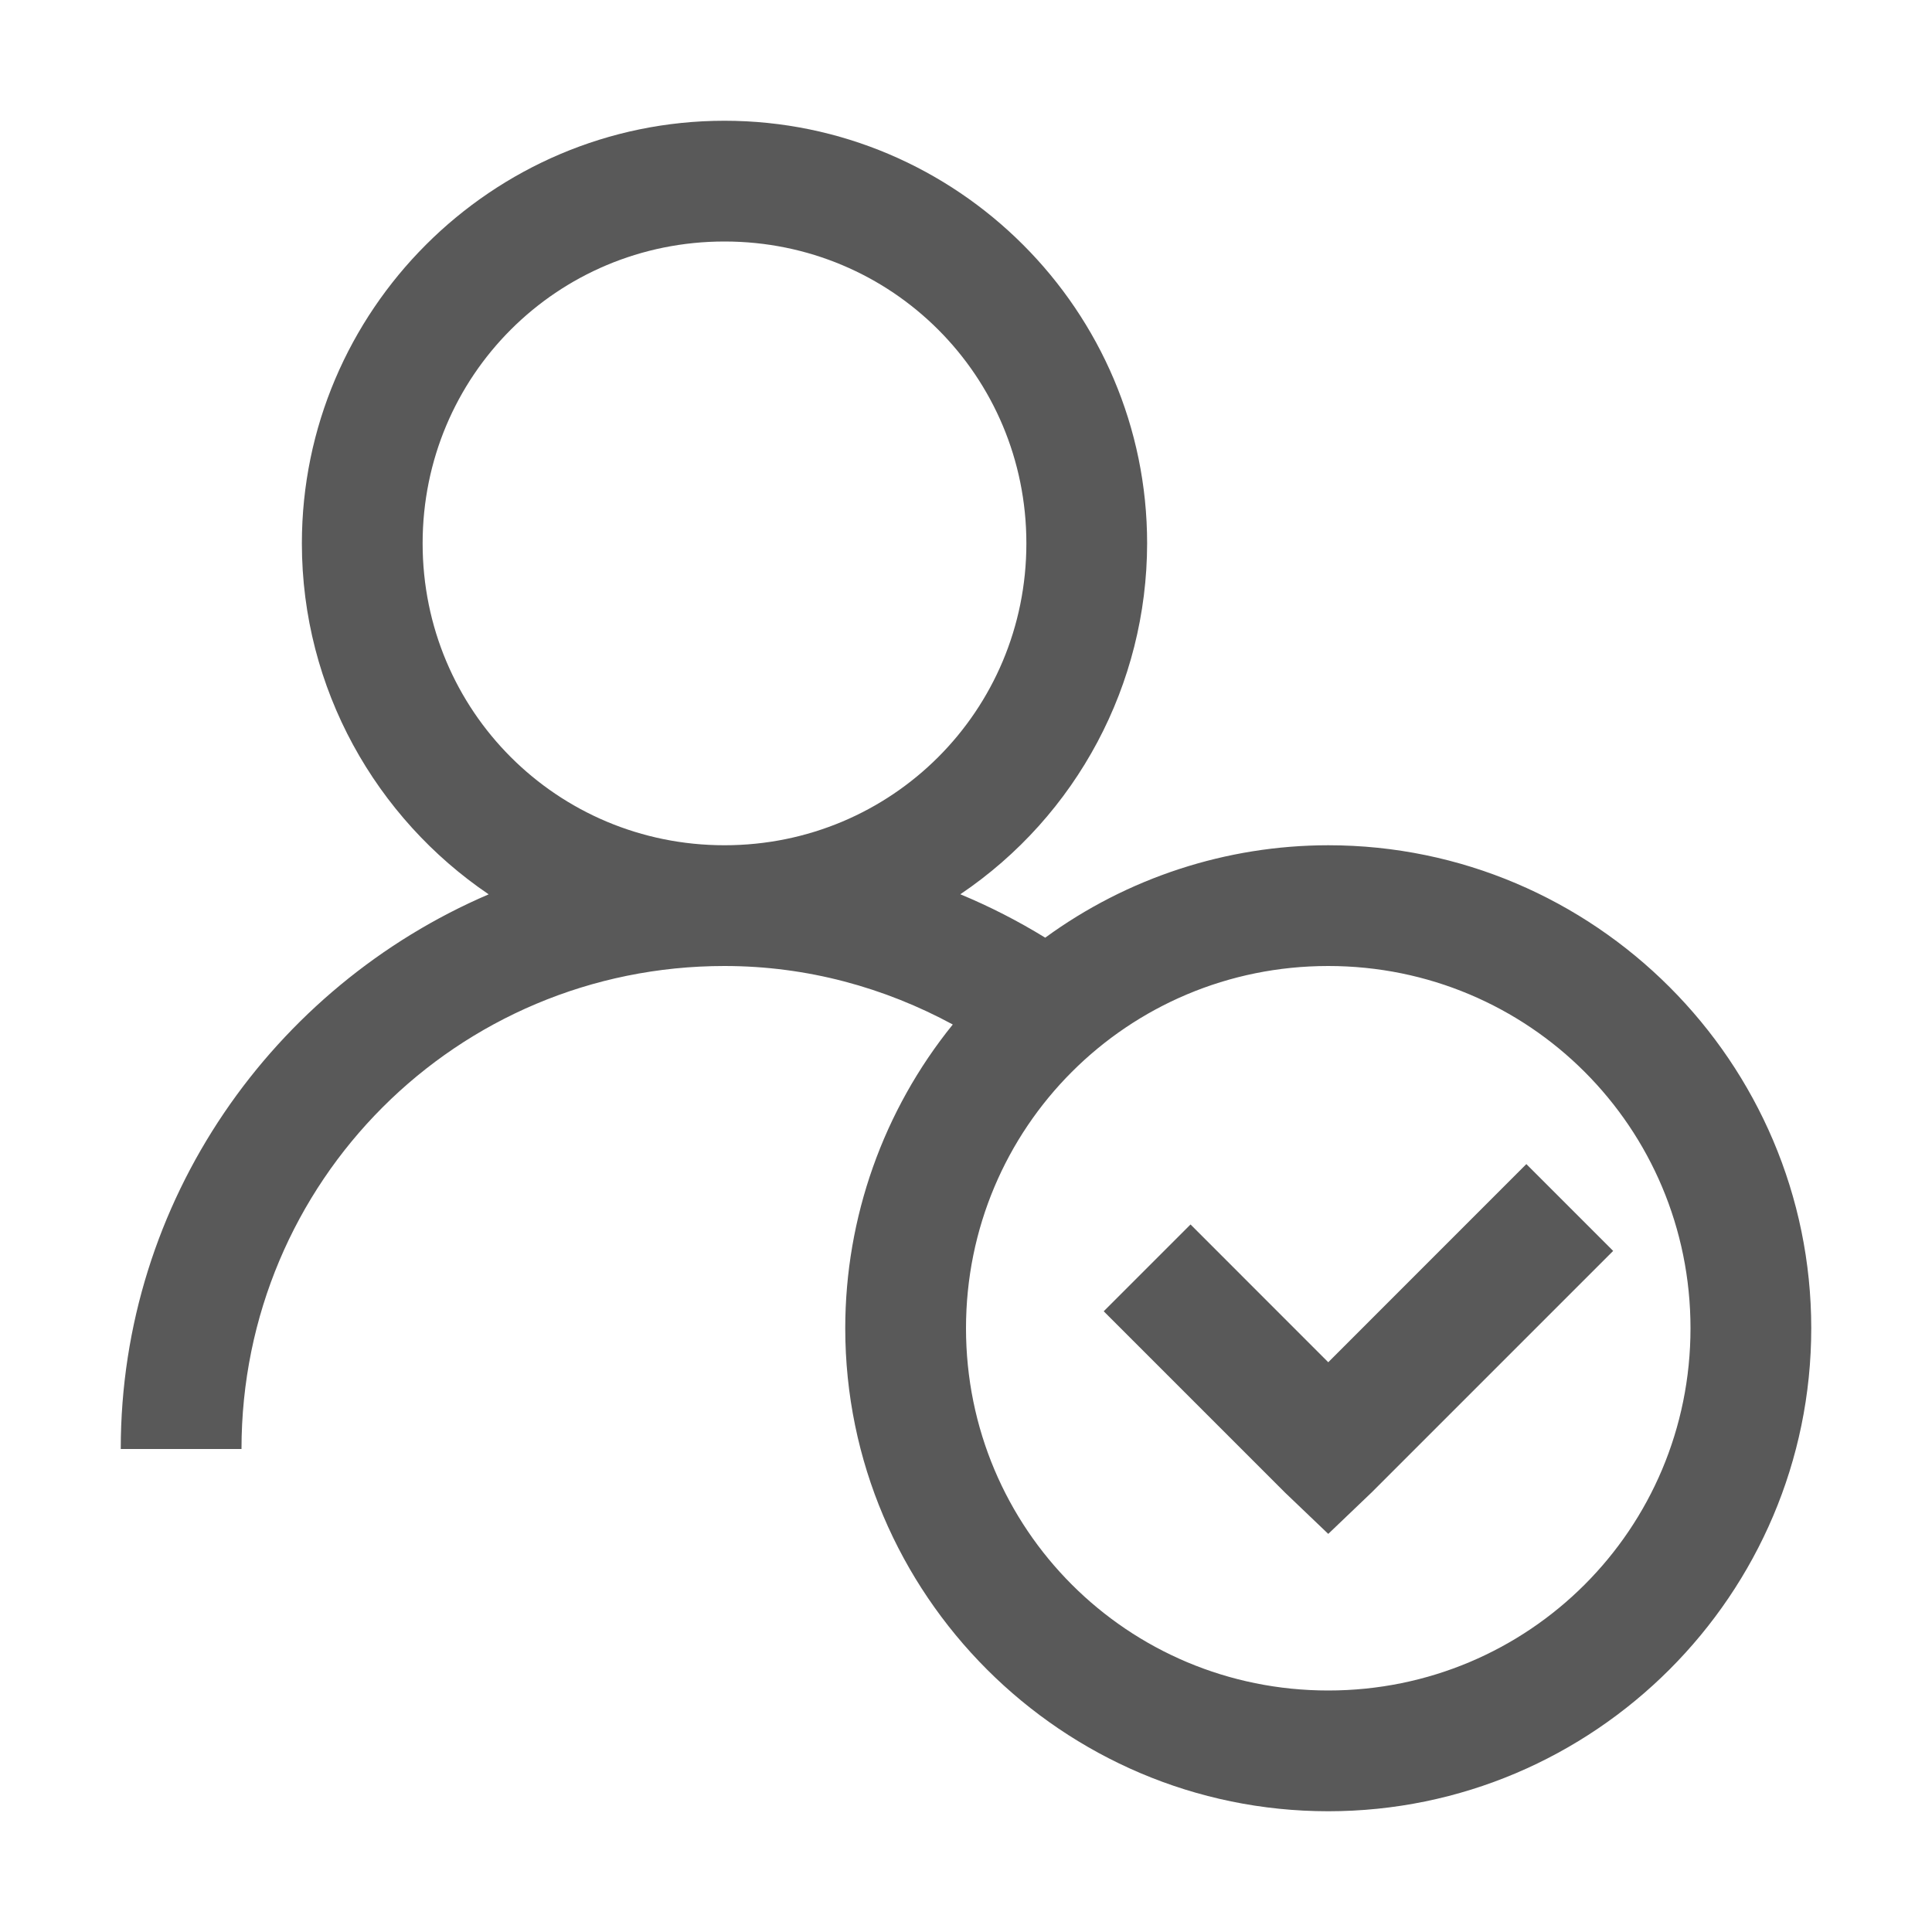
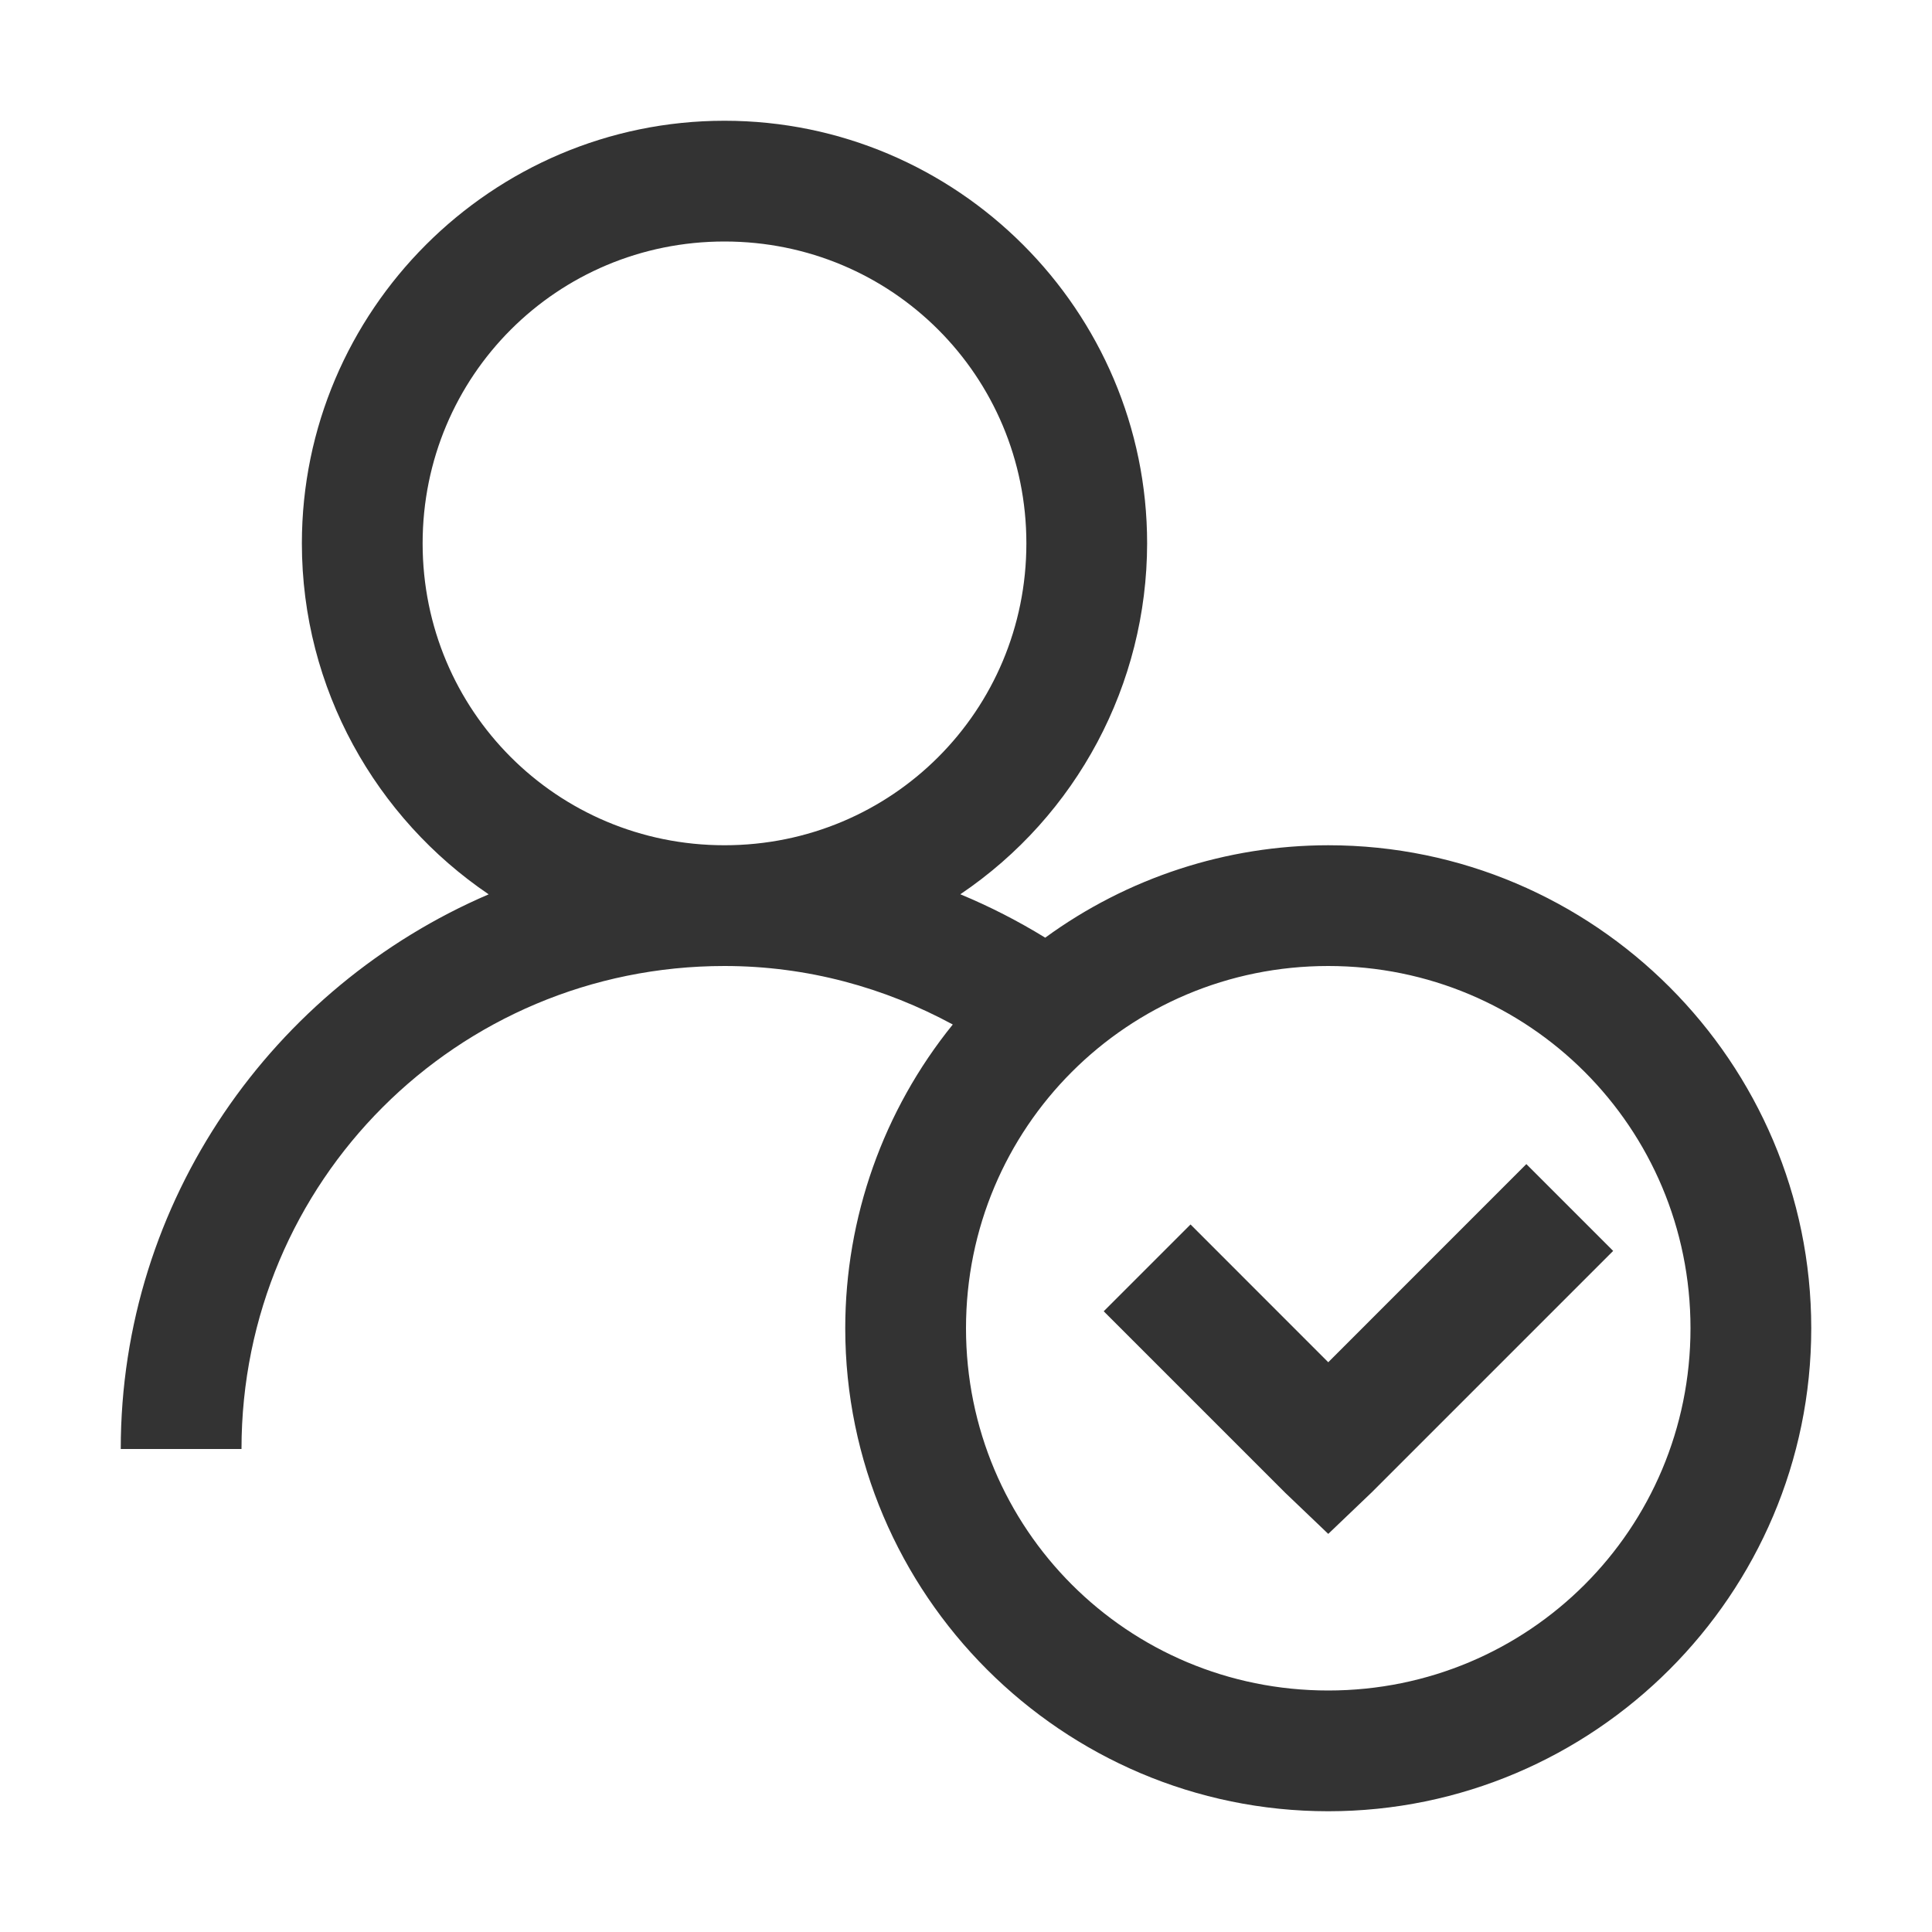
<svg xmlns="http://www.w3.org/2000/svg" width="32" height="32" viewBox="0 0 32 32" version="1.1" id="svg1">
  <defs id="defs1" />
-   <path fill="currentColor" d="M12 2C8.145 2 5 5.145 5 9c0 2.41 1.23 4.55 3.094 5.813C4.527 16.343 2 19.883 2 24h2c0-4.43 3.57-8 8-8c1.375 0 2.656.36 3.781.969A8 8 0 0 0 14 22c0 4.406 3.594 8 8 8s8-3.594 8-8s-3.594-8-8-8a7.96 7.96 0 0 0-4.688 1.531a10 10 0 0 0-1.406-.719A7.02 7.02 0 0 0 19 9c0-3.855-3.145-7-7-7m0 2c2.773 0 5 2.227 5 5s-2.227 5-5 5s-5-2.227-5-5s2.227-5 5-5m10 12c3.324 0 6 2.676 6 6s-2.676 6-6 6s-6-2.676-6-6s2.676-6 6-6m3.281 3.281L22 22.563l-2.281-2.282l-1.438 1.438l3 3l.719.687l.719-.687l4-4z" id="path1" style="fill:#595959;fill-opacity:1" />
+   <path fill="currentColor" d="M12 2C8.145 2 5 5.145 5 9c0 2.41 1.23 4.55 3.094 5.813C4.527 16.343 2 19.883 2 24h2c0-4.43 3.57-8 8-8c1.375 0 2.656.36 3.781.969A8 8 0 0 0 14 22c0 4.406 3.594 8 8 8s8-3.594 8-8s-3.594-8-8-8a7.96 7.96 0 0 0-4.688 1.531a10 10 0 0 0-1.406-.719A7.02 7.02 0 0 0 19 9c0-3.855-3.145-7-7-7m0 2c2.773 0 5 2.227 5 5s-2.227 5-5 5s-5-2.227-5-5s2.227-5 5-5m10 12c3.324 0 6 2.676 6 6s-2.676 6-6 6s-6-2.676-6-6s2.676-6 6-6m3.281 3.281L22 22.563l-2.281-2.282l-1.438 1.438l3 3l.719.687l.719-.687l4-4z" id="path1" style="fill:#333333;fill-opacity:1" />
</svg>
